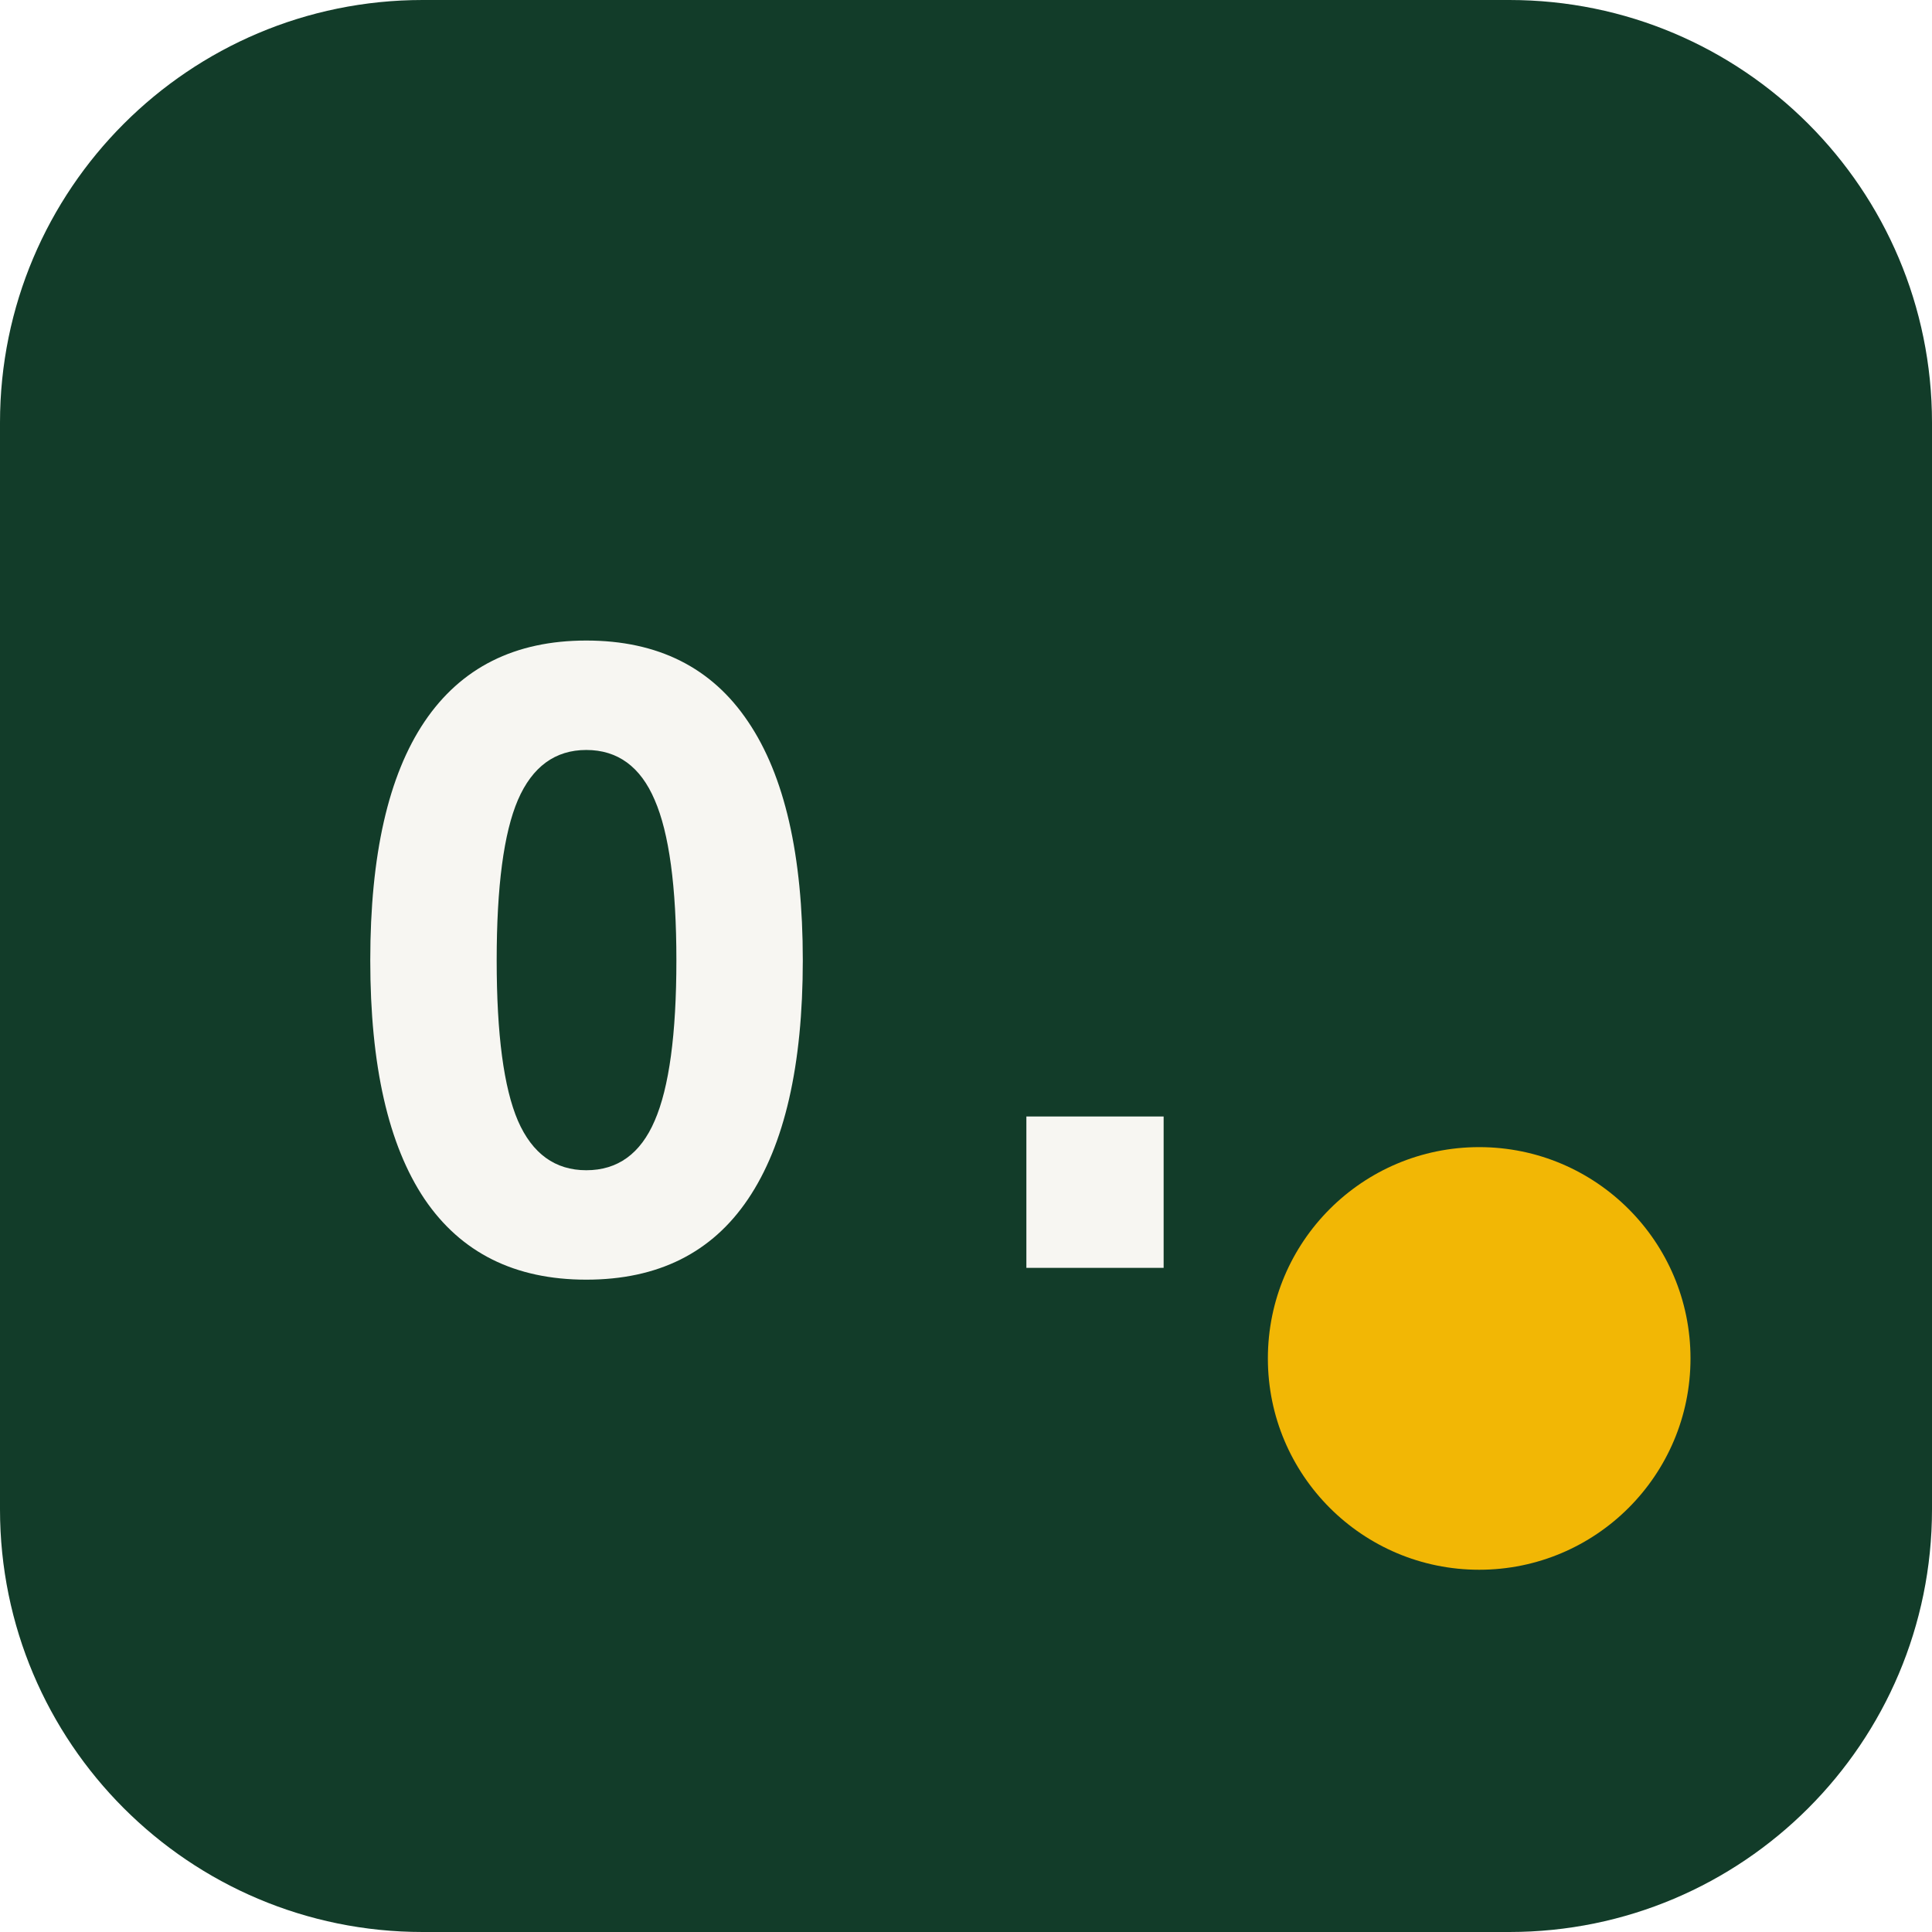
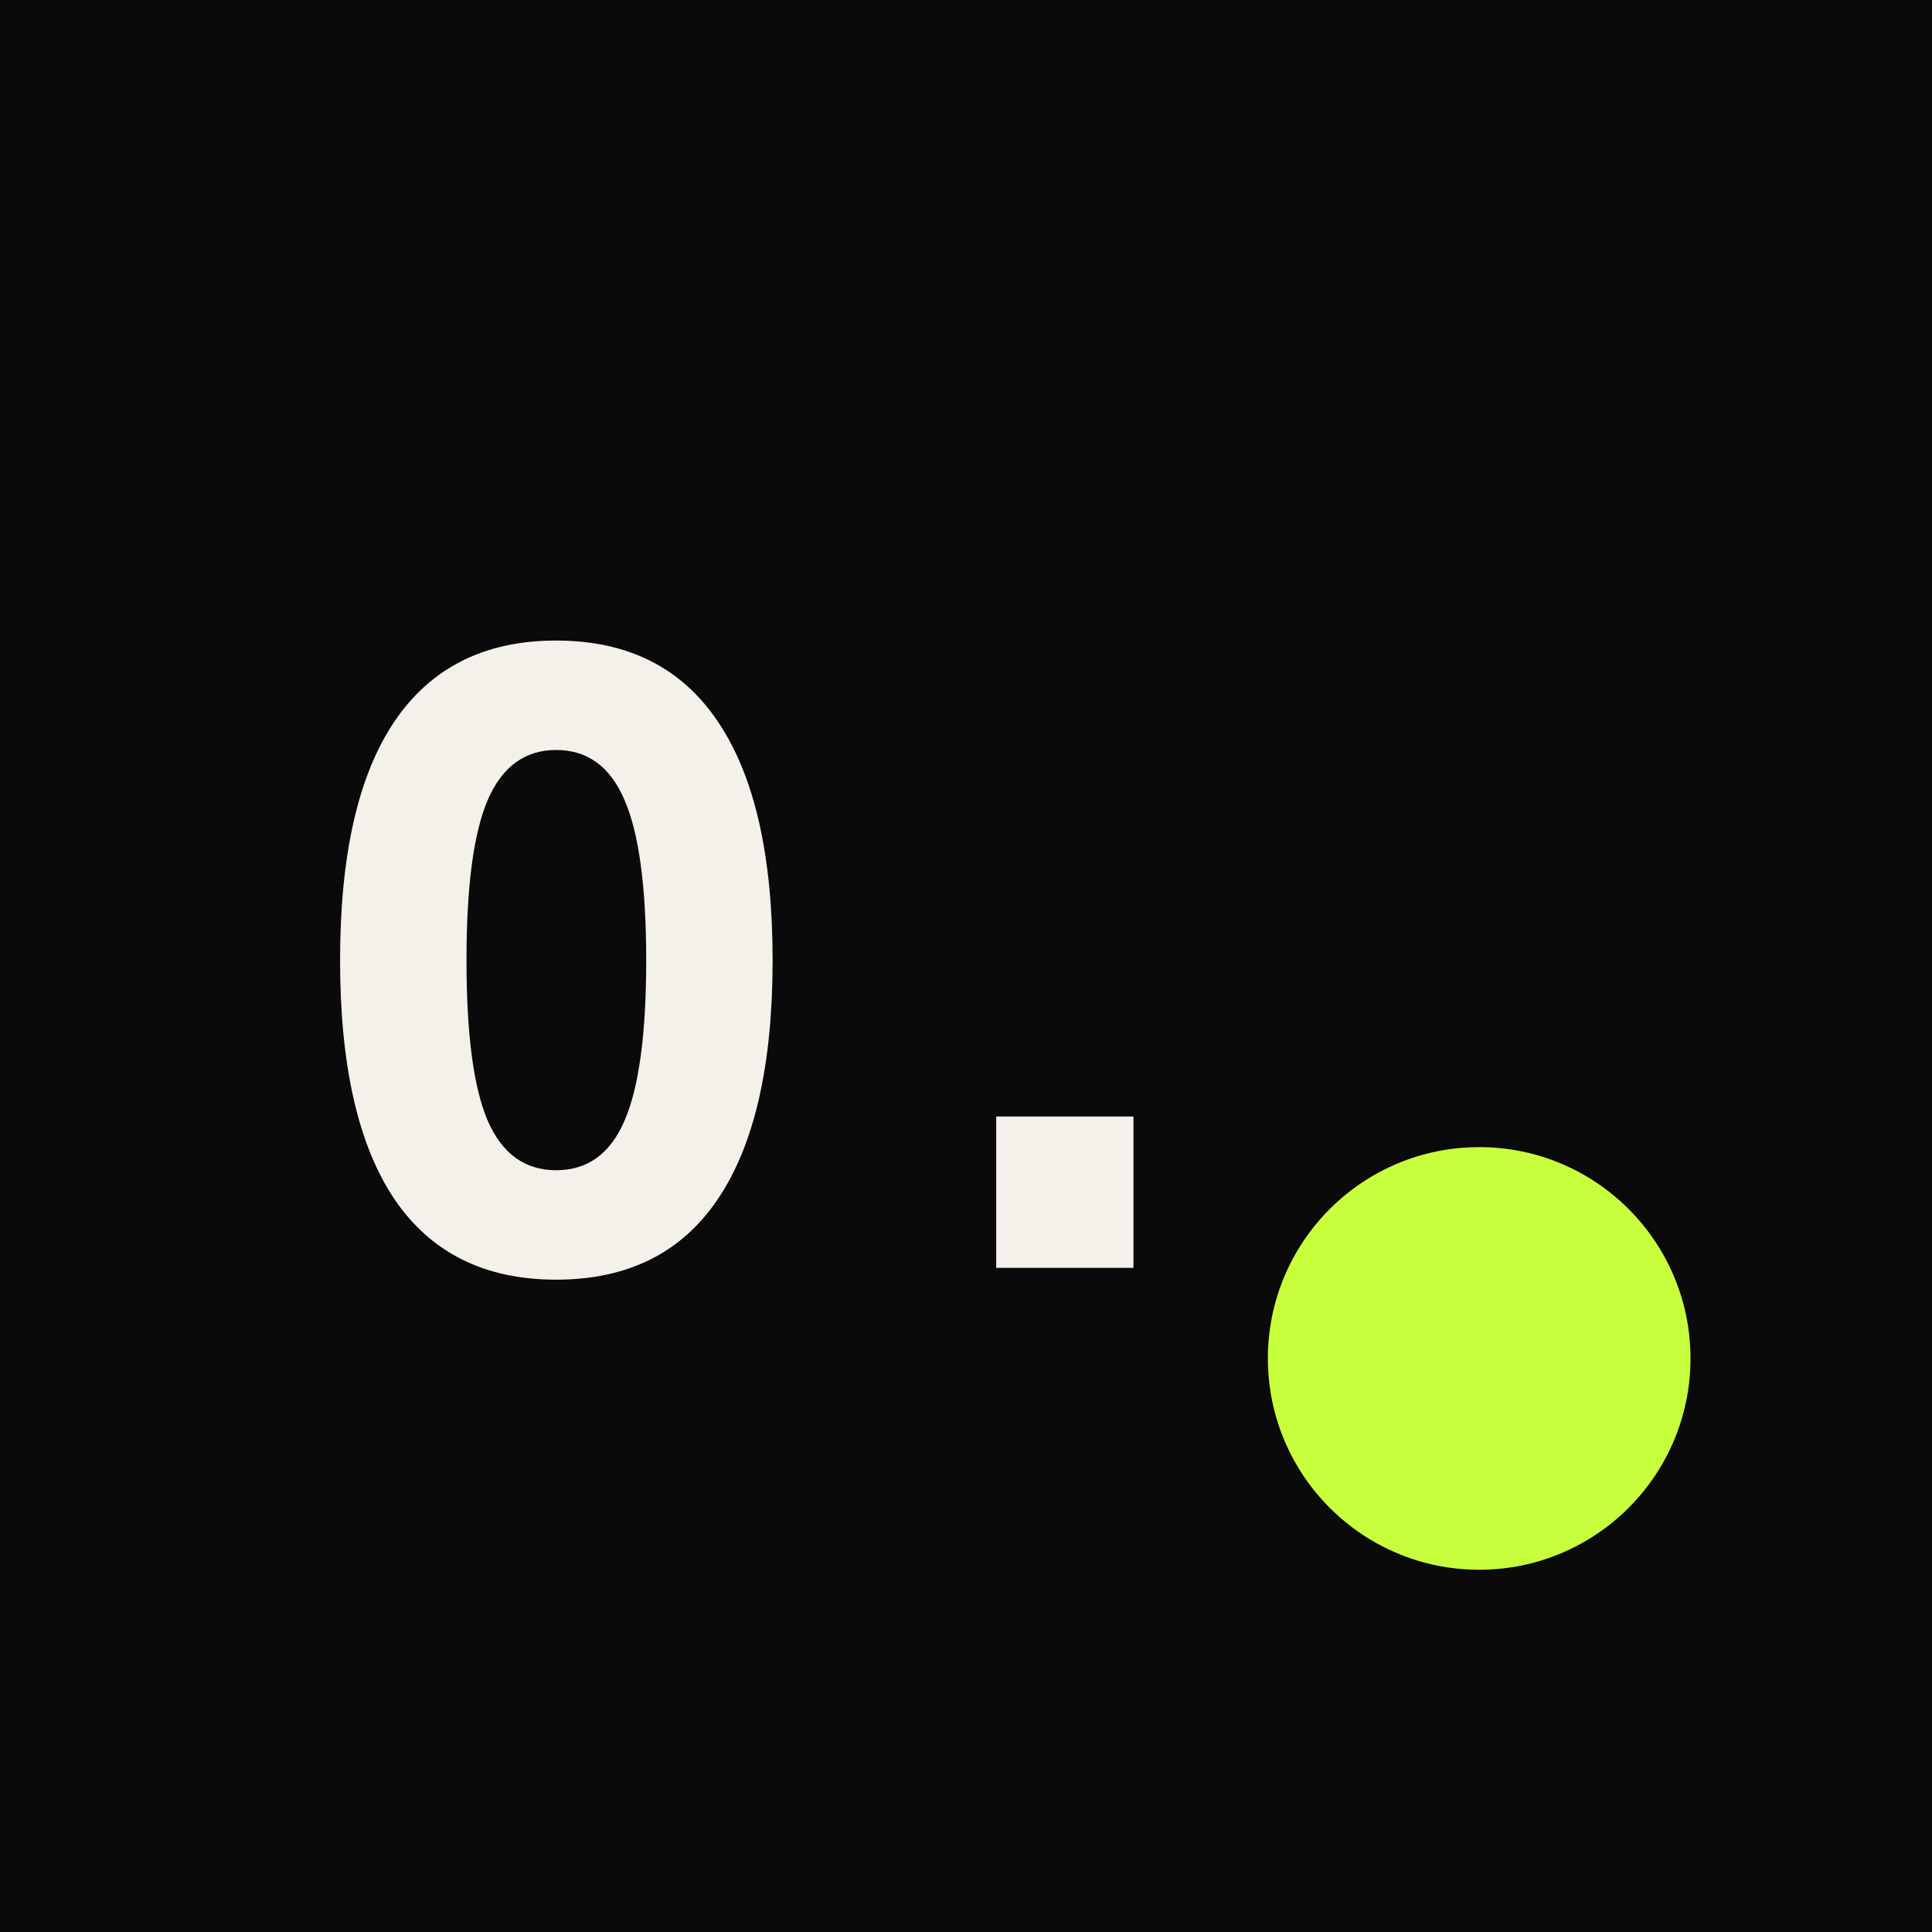
<svg xmlns="http://www.w3.org/2000/svg" viewBox="0 0 64 64">
-   <rect width="64" height="64" rx="14" fill="#123C29" />
-   <text x="11" y="42" font-family="monospace" font-size="28" font-weight="bold" fill="#F7F6F2">O.</text>
-   <circle cx="49" cy="45" r="7" fill="#F2B705" />
+   <rect width="64" height="64" fill="#0A0A0A" />
+   <text x="10" y="42" font-family="monospace" font-size="28" font-weight="bold" fill="#F4F1EA">O.</text>
+   <circle cx="49" cy="45" r="7" fill="#C8FF3D" />
</svg>
